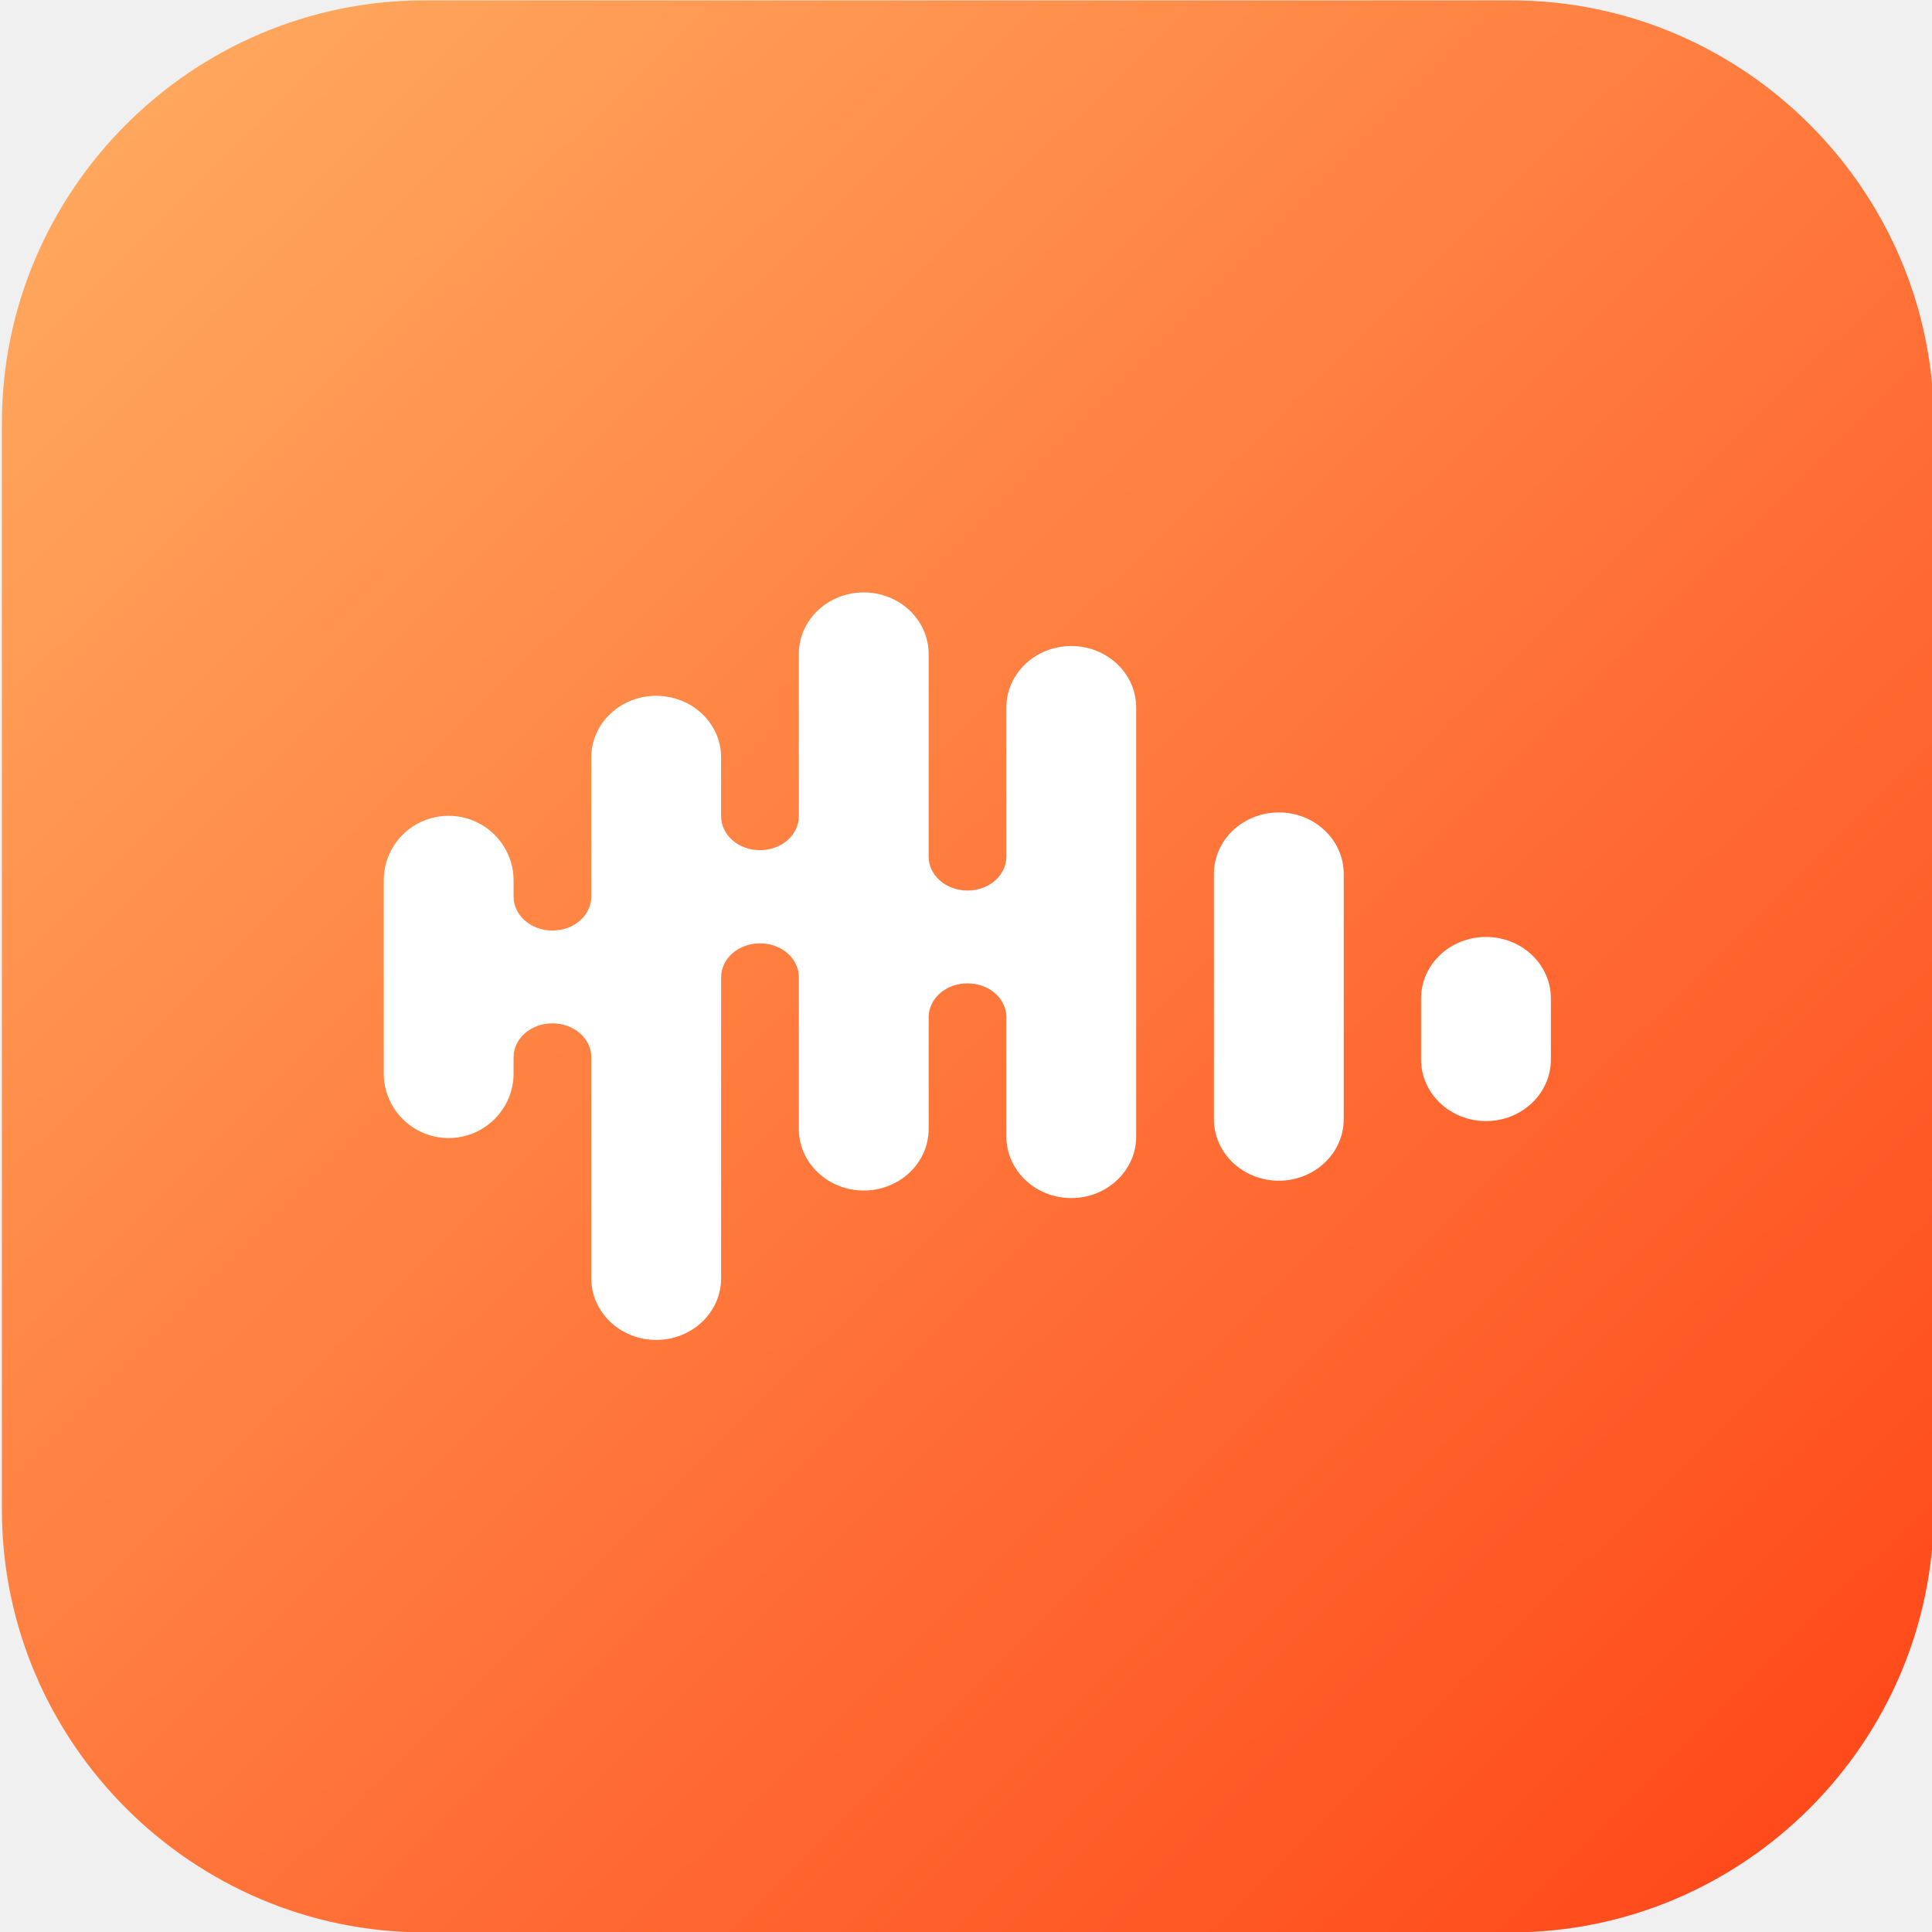
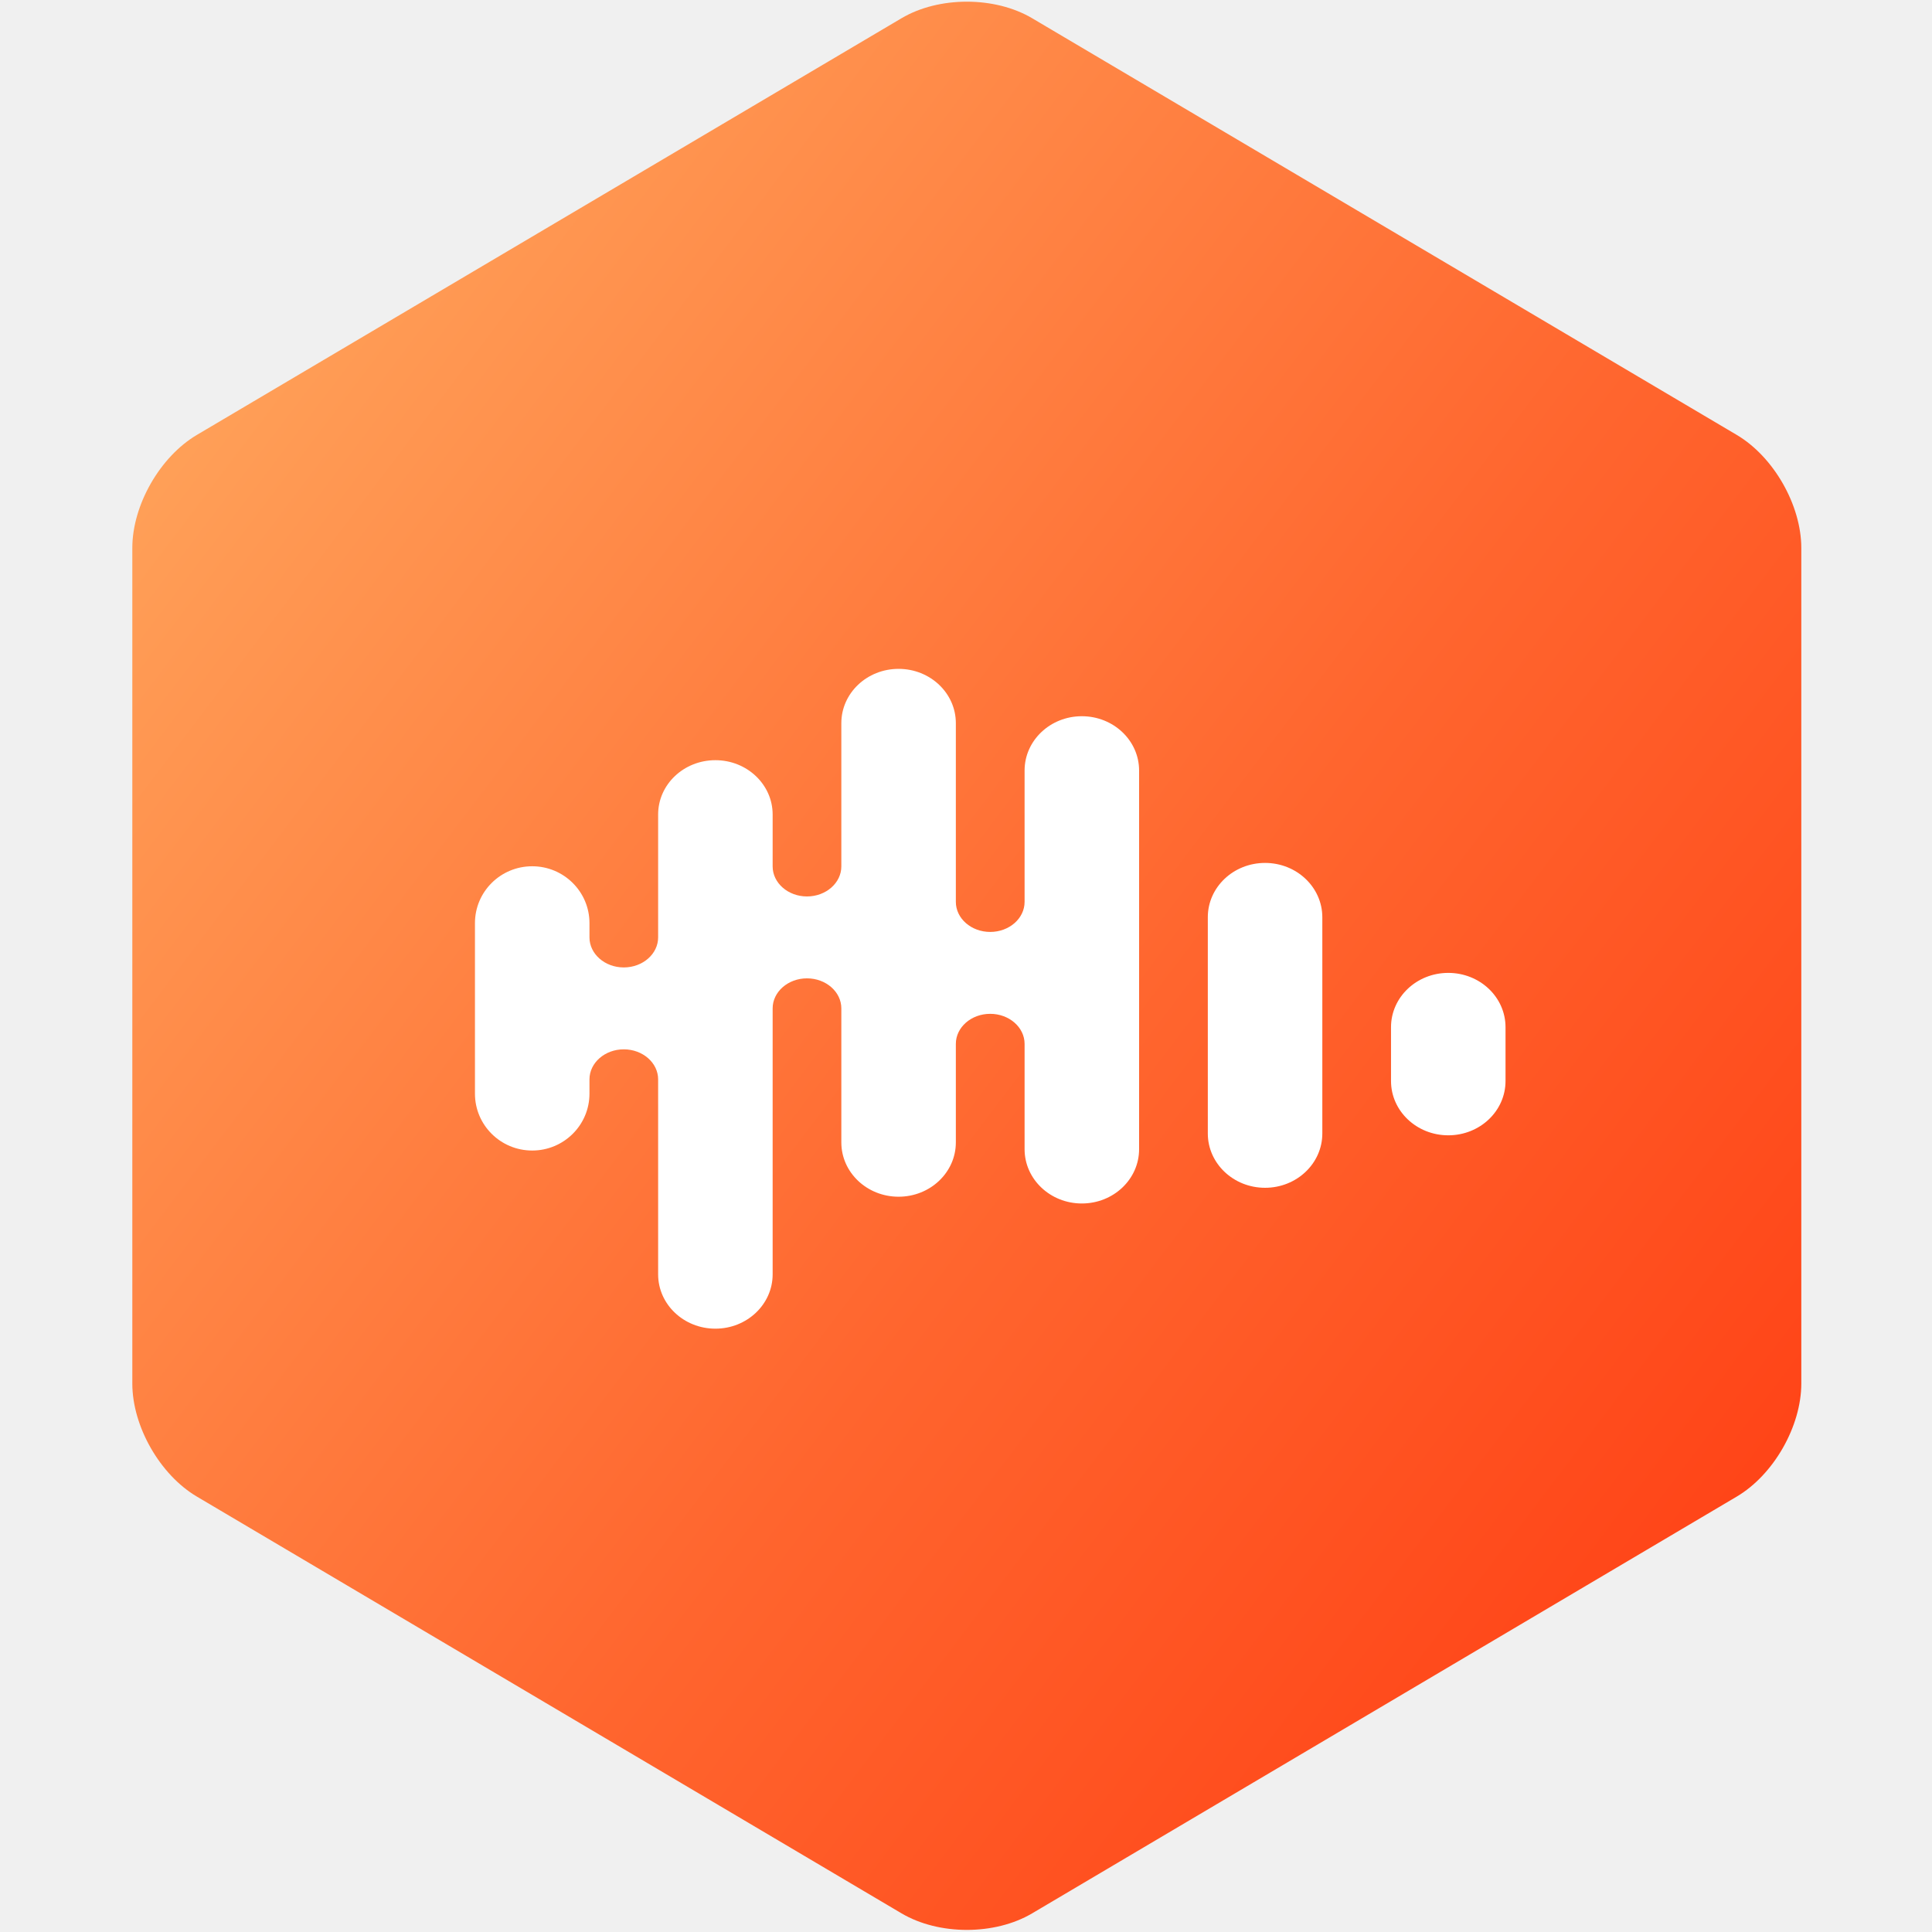
- <svg xmlns="http://www.w3.org/2000/svg" width="48" height="48" version="1.1" id="图层_1" x="0px" y="0px" viewBox="0 0 512 512" xml:space="preserve">
-   <linearGradient id="SVGID_1_" gradientUnits="userSpaceOnUse" x1="-41.208" y1="-45.221" x2="561.126" y2="564.504">
-     <stop offset="0" stop-color="#FFB768" />
-     <stop offset="1" stop-color="#FF390F" />
-   </linearGradient>
-   <path fill="url(#SVGID_1_)" d="M400.5,512.1h-288c-61.6,0-112-50.4-112-112v-288c0-61.6,50.4-112,112-112h288c61.6,0,112,50.4,112,112v288  C512.5,461.7,462.1,512.1,400.5,512.1z" />
-   <g>
-     <path id="XMLID_8_" fill="white" d="M283.9,171.2c-9.5,0-17.2,7.3-17.2,16.3V227c0,5-4.6,9-10.3,9c-5.7,0-10.3-4-10.3-9v-53.7   c0-9-7.7-16.3-17.2-16.3c-9.5,0-17.2,7.3-17.2,16.3v43c0,5-4.6,9-10.3,9c-5.7,0-10.3-4-10.3-9v-15.6c0-9-7.7-16.3-17.2-16.3   c-9.5,0-17.2,7.3-17.2,16.3v36.9c0,5-4.6,9-10.3,9c-5.7,0-10.3-4-10.3-9v-4.3c0-9.4-7.7-17.1-17.2-17.1c-9.5,0-17.2,7.6-17.2,17.1   v51.2c0,9.4,7.7,17.1,17.2,17.1c9.5,0,17.2-7.7,17.2-17.1v-4.3c0-5,4.6-9,10.3-9c5.7,0,10.3,4,10.3,9v58.6c0,9,7.7,16.3,17.2,16.3   c9.5,0,17.2-7.3,17.2-16.3V259c0-5,4.6-9,10.3-9c5.7,0,10.3,4,10.3,9v40.2c0,9,7.7,16.3,17.2,16.3c9.5,0,17.2-7.3,17.2-16.3v-29.6   c0-5,4.6-9,10.3-9c5.7,0,10.3,4,10.3,9v31.6c0,9,7.7,16.3,17.2,16.3c9.5,0,17.2-7.3,17.2-16.3V187.5   C301.1,178.5,293.4,171.2,283.9,171.2" />
-     <path id="XMLID_7_" fill="white" d="M338.9,215.3c-9.5,0-17.2,7.3-17.2,16.3v65c0,9,7.7,16.3,17.2,16.3c9.5,0,17.2-7.3,17.2-16.3   v-65C356.1,222.6,348.4,215.3,338.9,215.3" />
-     <path id="XMLID_6_" fill="white" d="M393.8,248.3c-9.5,0-17.2,7.3-17.2,16.3v16.2c0,9,7.7,16.3,17.2,16.3c9.5,0,17.2-7.3,17.2-16.3   v-16.2C411,255.6,403.3,248.3,393.8,248.3" />
+ <svg xmlns="http://www.w3.org/2000/svg" width="48" height="48" viewBox="0 0 64 74" version="1.1">
+   <defs>
+     <linearGradient x1="-7.008%" y1="0.124%" x2="106.885%" y2="99.763%" id="linearGradient-1">
+       <stop stop-color="#FFB768" offset="0%" />
+       <stop stop-color="#FF9953" offset="19.39%" />
+       <stop stop-color="#FF652E" offset="56.55%" />
+       <stop stop-color="#FF4518" offset="84.57%" />
+       <stop stop-color="#FF390F" offset="100%" />
+     </linearGradient>
+   </defs>
+   <g id="Page-1" stroke="none" stroke-width="1" fill="none" fill-rule="evenodd">
+     <g id="castbox_app-icon的副本(1)-01">
+       <path d="M29.531,0.698 L2.541,16.658 C1.127,17.495 0.068,19.348 0.068,20.99 L0.068,52.992 C0.068,54.633 1.127,56.487 2.541,57.323 L29.531,73.286 C30.961,74.131 33.104,74.131 34.533,73.286 L61.521,57.323 C62.935,56.487 63.994,54.633 63.994,52.992 L63.994,20.99 C63.994,19.348 62.935,17.495 61.521,16.658 L34.533,0.698 C33.104,-0.147 30.96,-0.147 29.531,0.698 Z" id="XMLID_4_" fill="url(#linearGradient-1)" />
+       <path d="M36.437,27.433 C35.226,27.433 34.244,28.364 34.244,29.512 L34.244,34.543 C34.244,35.18 33.654,35.695 32.927,35.695 C32.201,35.695 31.611,35.18 31.611,34.543 L31.611,27.699 C31.611,26.549 30.629,25.619 29.418,25.619 C28.206,25.619 27.225,26.549 27.225,27.699 L27.225,33.185 C27.225,33.819 26.636,34.336 25.909,34.336 C25.184,34.336 24.594,33.819 24.594,33.185 L24.594,31.197 C24.594,30.049 23.612,29.117 22.401,29.117 C21.189,29.117 20.208,30.047 20.208,31.197 L20.208,35.904 C20.208,36.538 19.619,37.055 18.892,37.055 C18.167,37.055 17.578,36.538 17.578,35.904 L17.578,35.357 C17.578,34.155 16.595,33.18 15.385,33.18 C14.172,33.18 13.192,34.155 13.192,35.357 L13.192,41.89 C13.192,43.092 14.172,44.068 15.385,44.068 C16.595,44.068 17.578,43.093 17.578,41.89 L17.578,41.343 C17.578,40.709 18.167,40.192 18.892,40.192 C19.619,40.192 20.208,40.709 20.208,41.343 L20.208,48.811 C20.208,49.959 21.189,50.891 22.401,50.891 C23.612,50.891 24.594,49.959 24.594,48.811 L24.594,38.624 C24.594,37.99 25.184,37.473 25.909,37.473 C26.636,37.473 27.225,37.99 27.225,38.624 L27.225,43.757 C27.225,44.906 28.206,45.837 29.418,45.837 C30.629,45.837 31.611,44.906 31.611,43.757 L31.611,39.983 C31.611,39.348 32.201,38.832 32.927,38.832 C33.653,38.832 34.244,39.348 34.244,39.983 L34.244,44.016 C34.244,45.165 35.226,46.096 36.437,46.096 C37.649,46.096 38.63,45.166 38.63,44.016 L38.63,29.512 C38.63,28.364 37.649,27.433 36.437,27.433" id="XMLID_3_" fill="#FFFFFF" />
+       <path d="M43.455,33.052 C42.244,33.052 41.262,33.982 41.262,35.132 L41.262,43.415 C41.262,44.563 42.243,45.495 43.455,45.495 C44.666,45.495 45.648,44.564 45.648,43.415 L45.648,35.132 C45.647,33.982 44.664,33.052 43.455,33.052" id="XMLID_2_" fill="#FFFFFF" />
+       <path d="M50.472,37.264 C49.261,37.264 48.279,38.194 48.279,39.344 L48.279,41.405 C48.279,42.554 49.261,43.485 50.472,43.485 C51.684,43.485 52.665,42.555 52.665,41.405 L52.665,39.344 C52.665,38.194 51.684,37.264 50.472,37.264" id="XMLID_1_" fill="#FFFFFF" />
+     </g>
  </g>
</svg>
